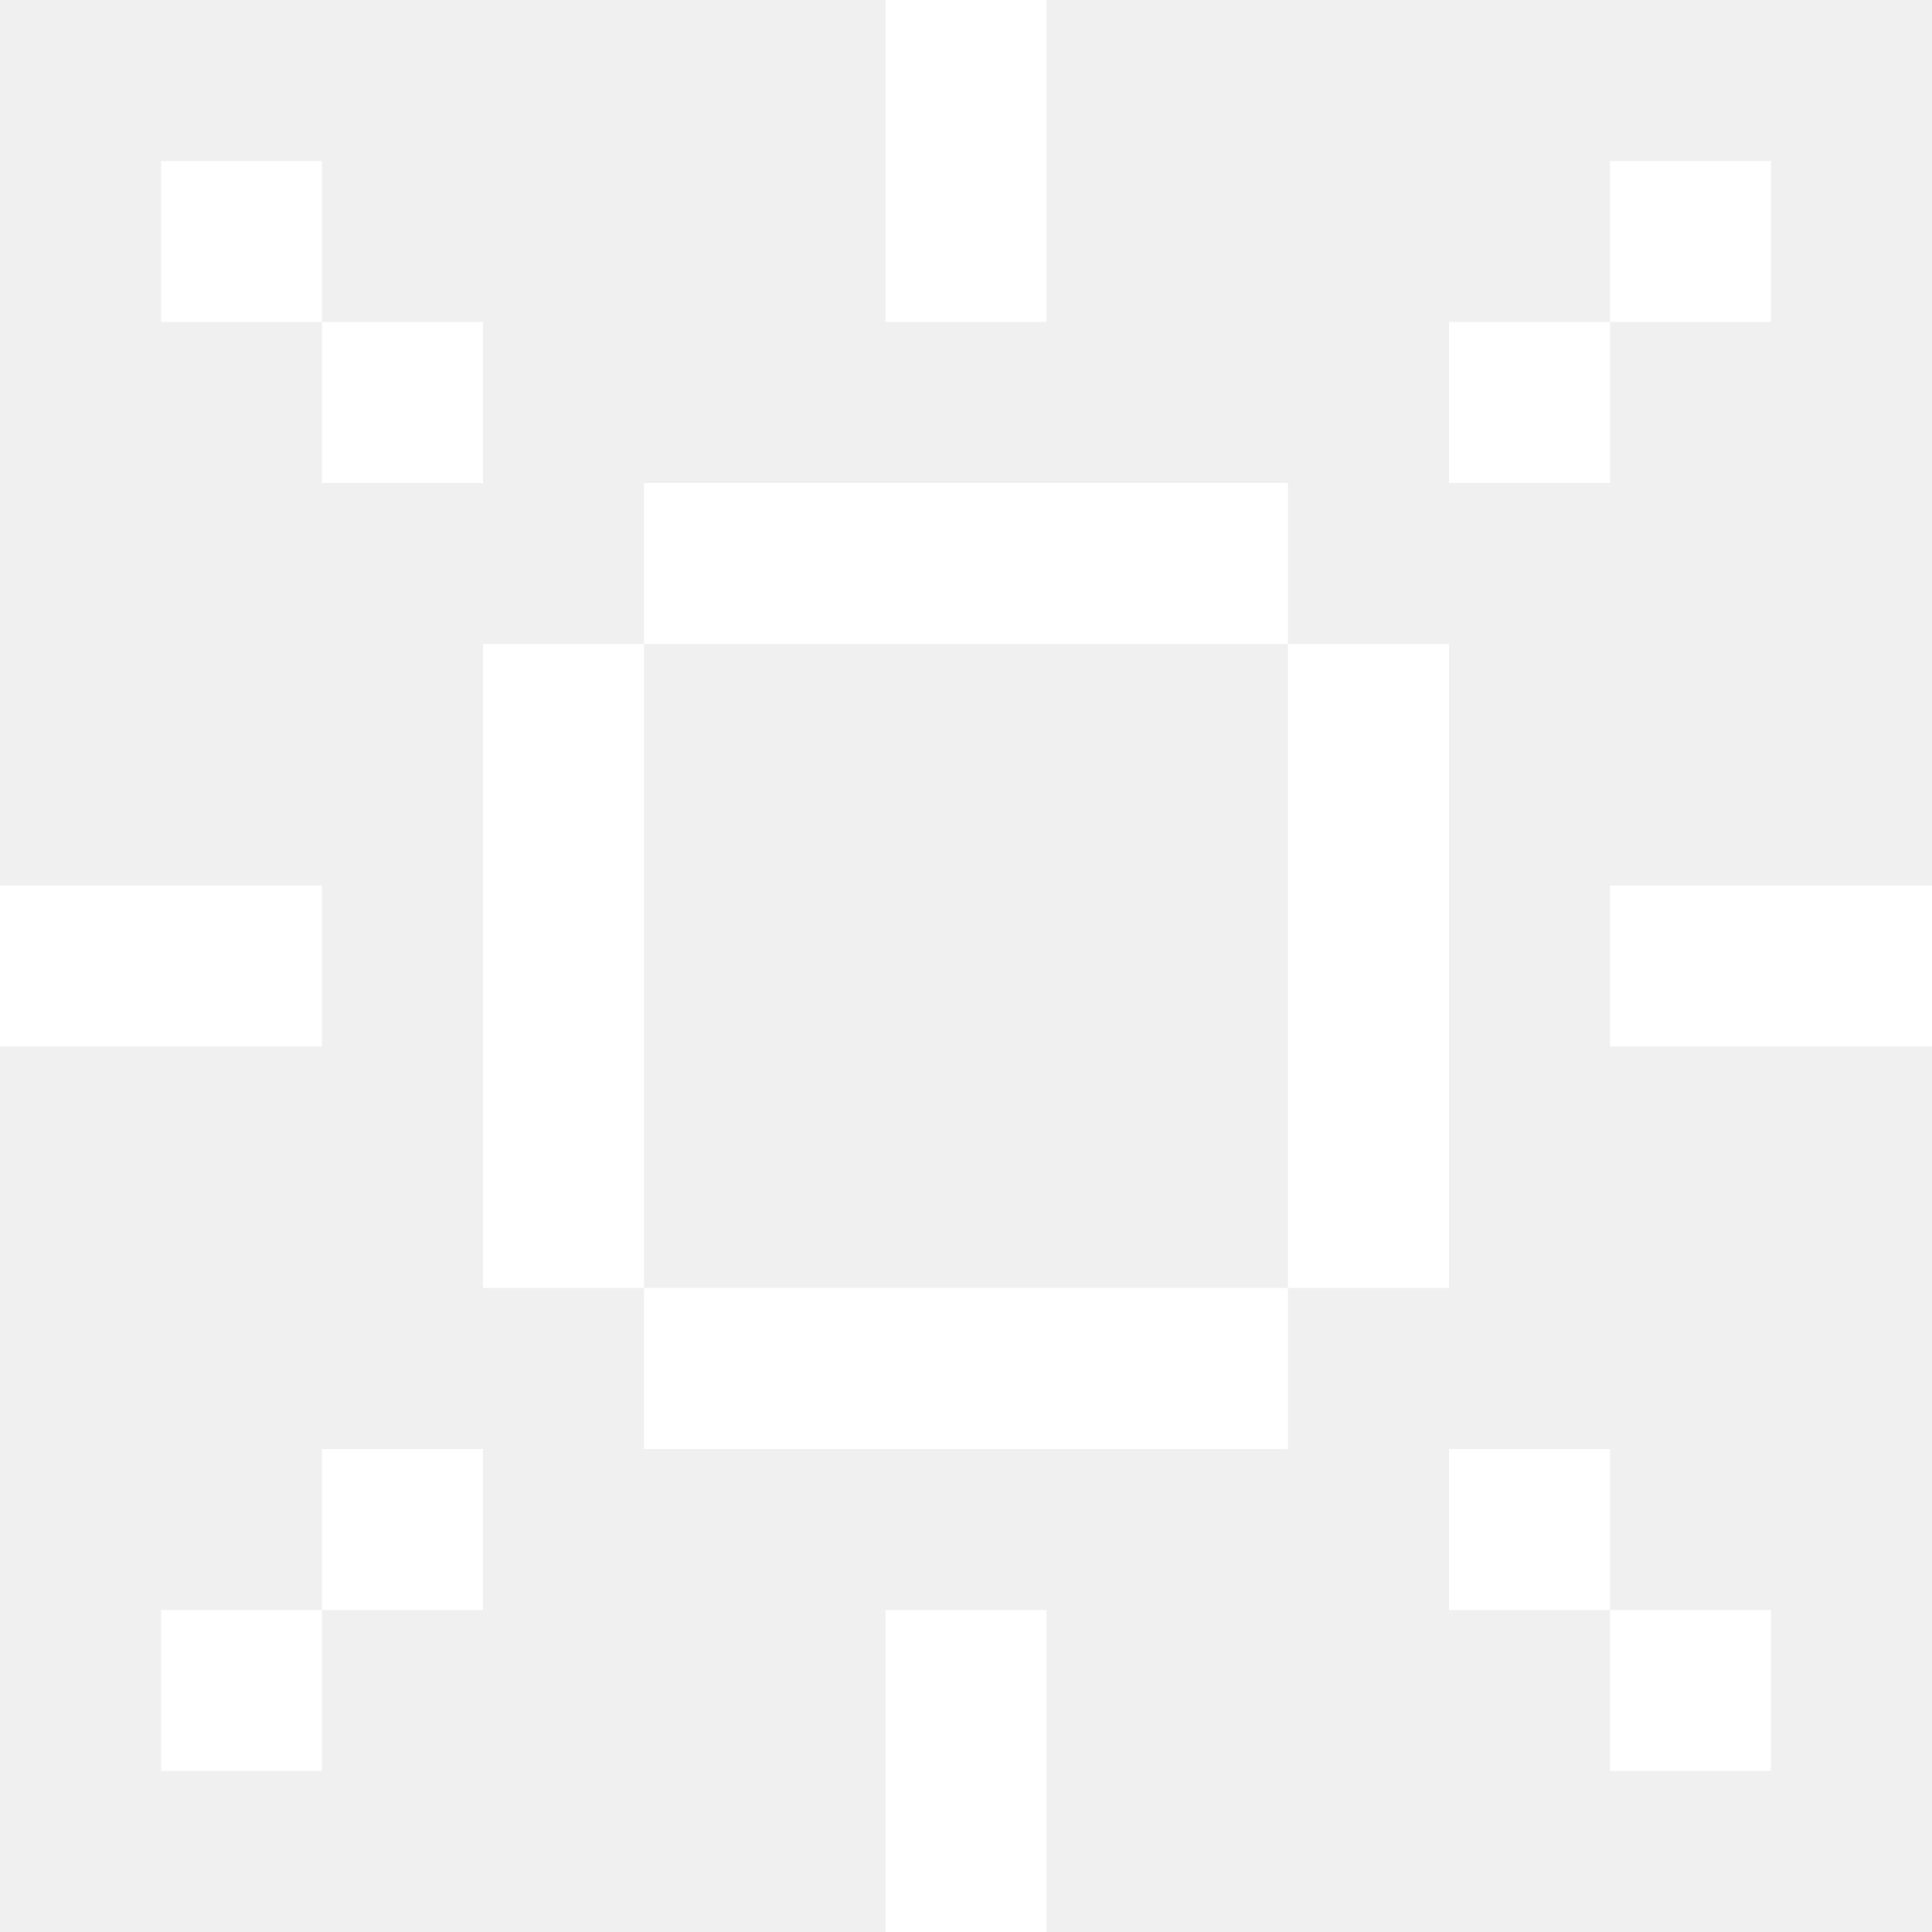
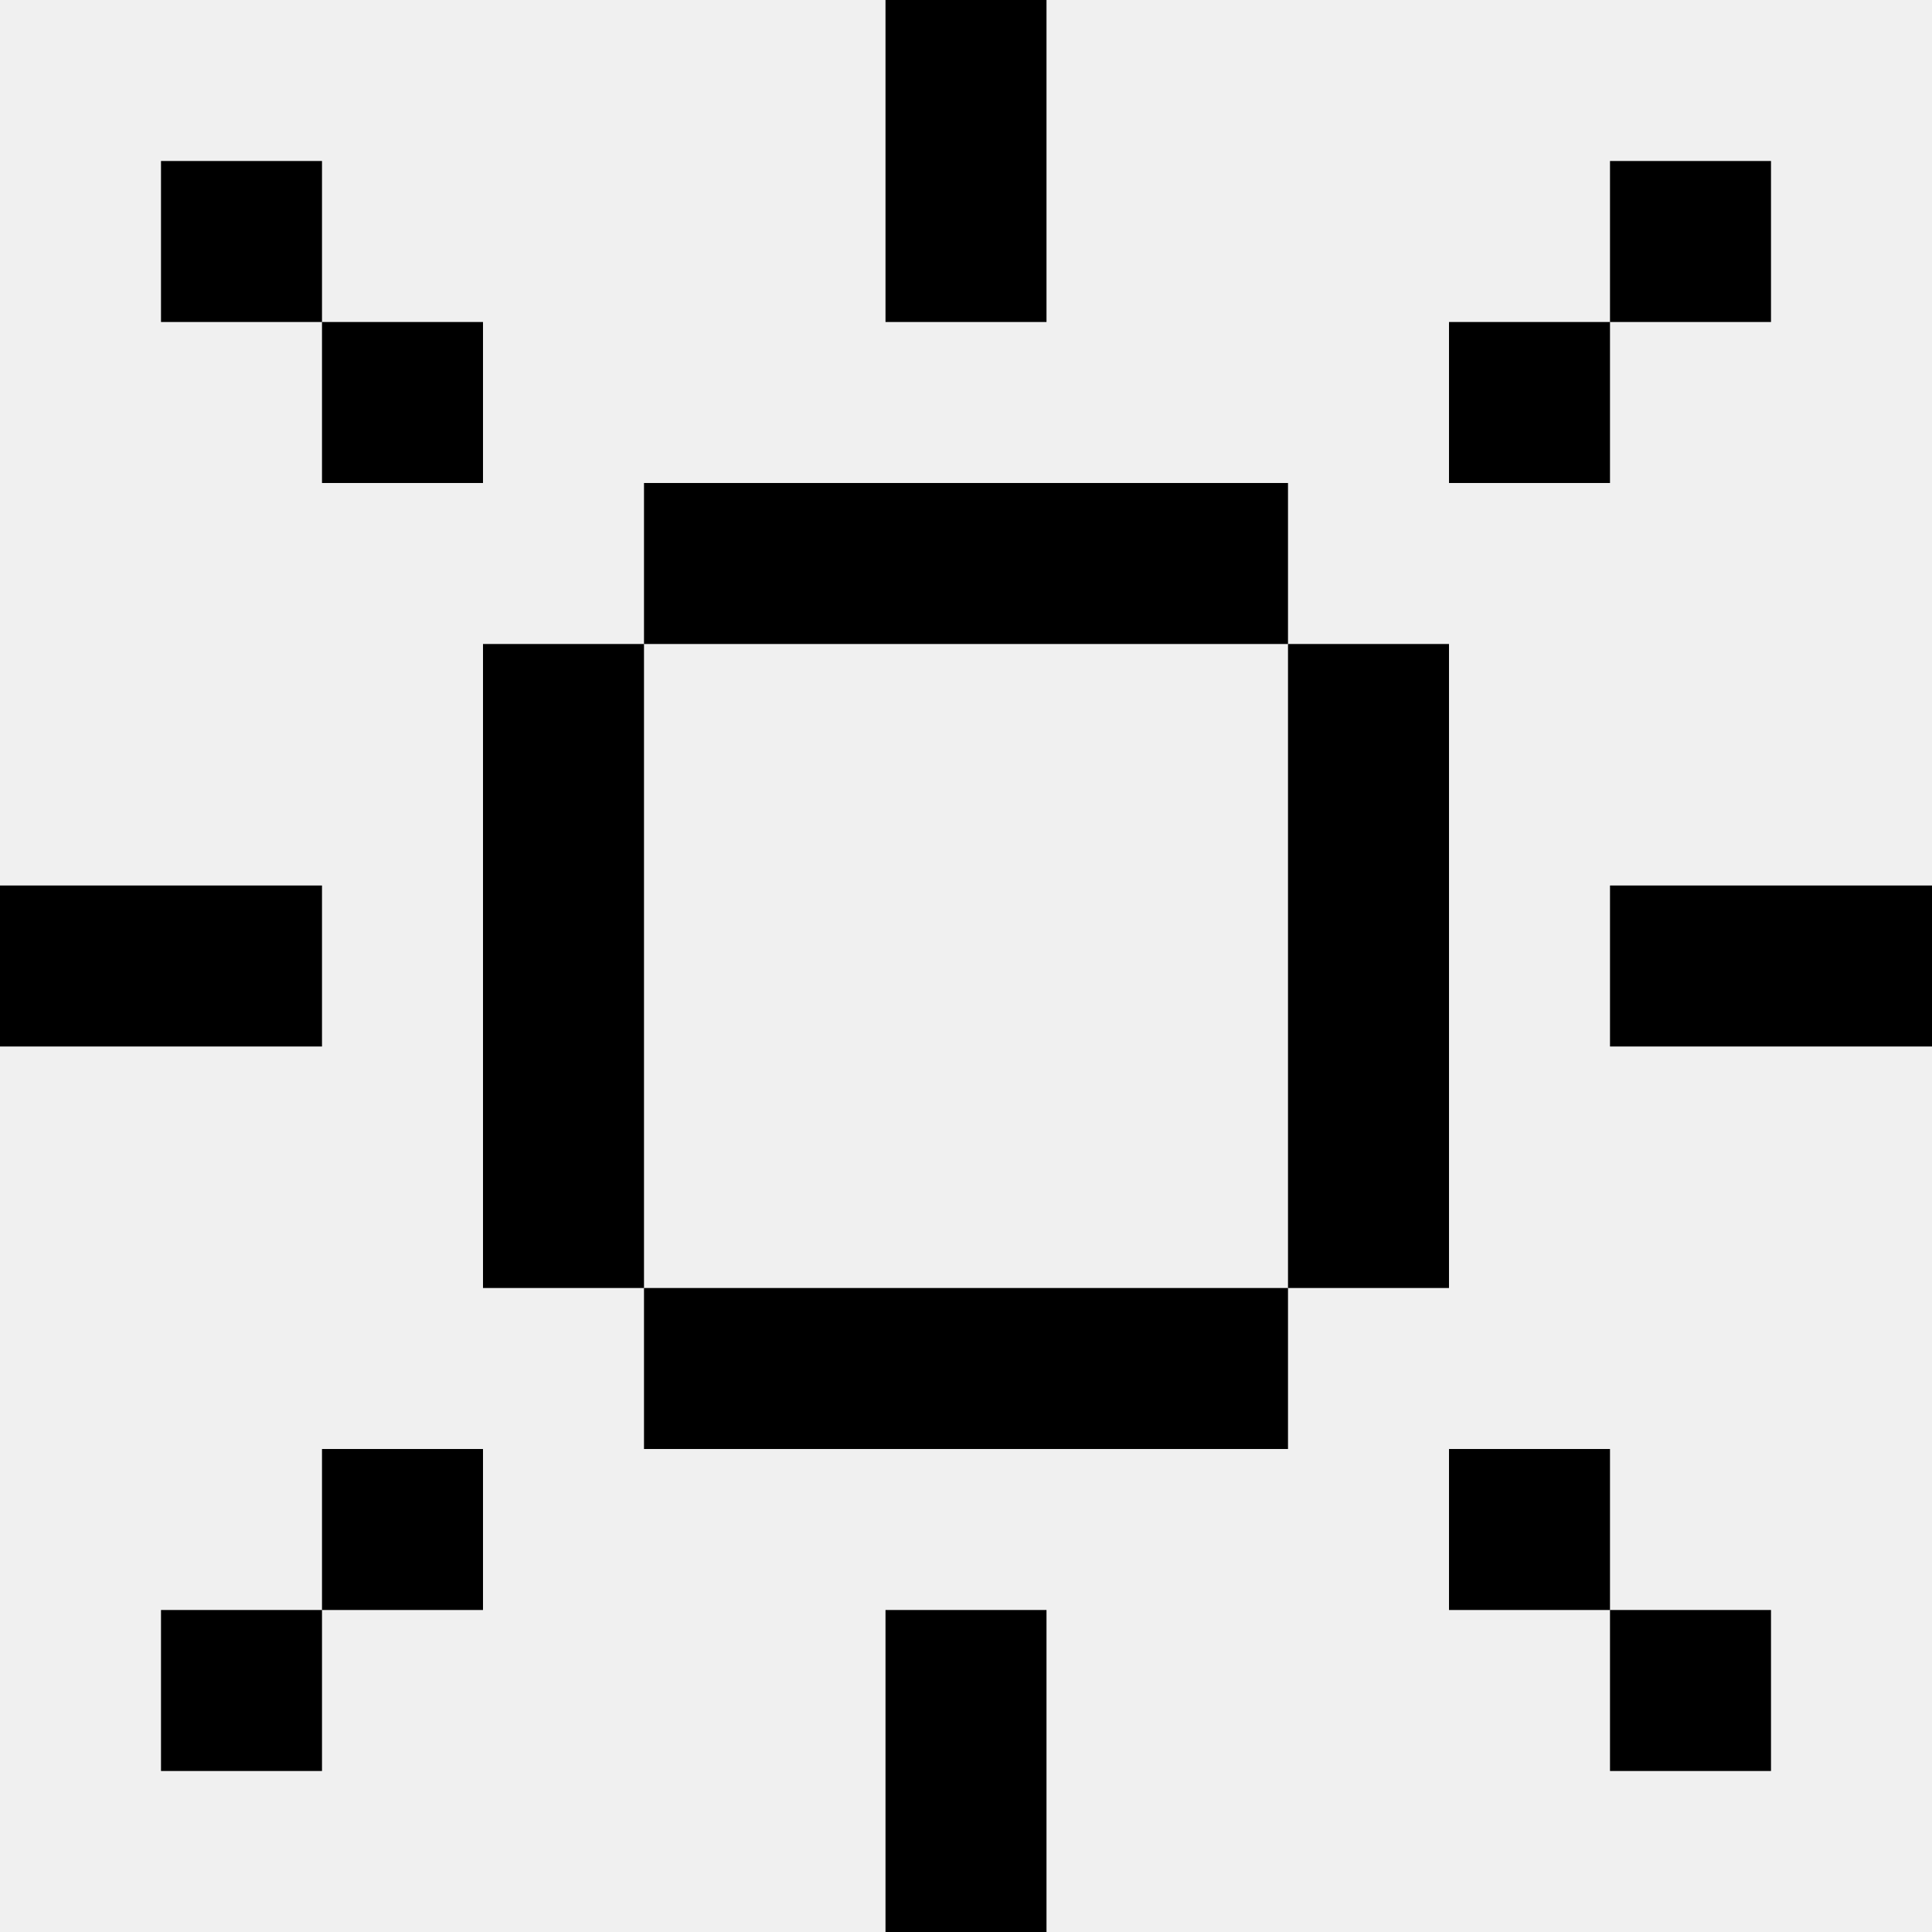
<svg xmlns="http://www.w3.org/2000/svg" width="24" height="24" viewBox="0 0 24 24" fill="none">
  <g clip-path="url(#clip0_104_562)">
-     <path d="M13 24H11V20H13V24ZM4 22H2V20H4V22ZM22 22H20V20H22V22ZM6 20H4V18H6V20ZM20 20H18V18H20V20ZM16 18H8V16H16V18ZM8 16H6V8H8V16ZM18 16H16V8H18V16ZM4 13H0V11H4V13ZM24 13H20V11H24V13ZM16 8H8V6H16V8ZM6 6H4V4H6V6ZM20 6H18V4H20V6ZM4 4H2V2H4V4ZM13 4H11V0H13V4ZM22 4H20V2H22V4Z" fill="white" />
+     <path d="M13 24H11V20H13V24ZM4 22H2V20H4V22ZM22 22H20V20H22V22ZM6 20H4V18H6V20ZM20 20H18V18H20V20ZM16 18H8V16H16V18ZM8 16H6V8H8V16ZM18 16H16V8H18V16ZM4 13H0V11H4V13ZM24 13H20V11H24V13ZM16 8H8V6H16V8ZM6 6H4V4H6V6ZM20 6H18V4H20V6ZM4 4H2V2H4V4ZM13 4H11V0H13V4ZM22 4H20V2H22V4Z" fill="currentColor" />
  </g>
  <defs>
    <clipPath id="clip0_104_562">
-       <rect width="24" height="24" fill="white" />
+       <rect width="24" height="24" fill="currentColor" />
    </clipPath>
  </defs>
</svg>
